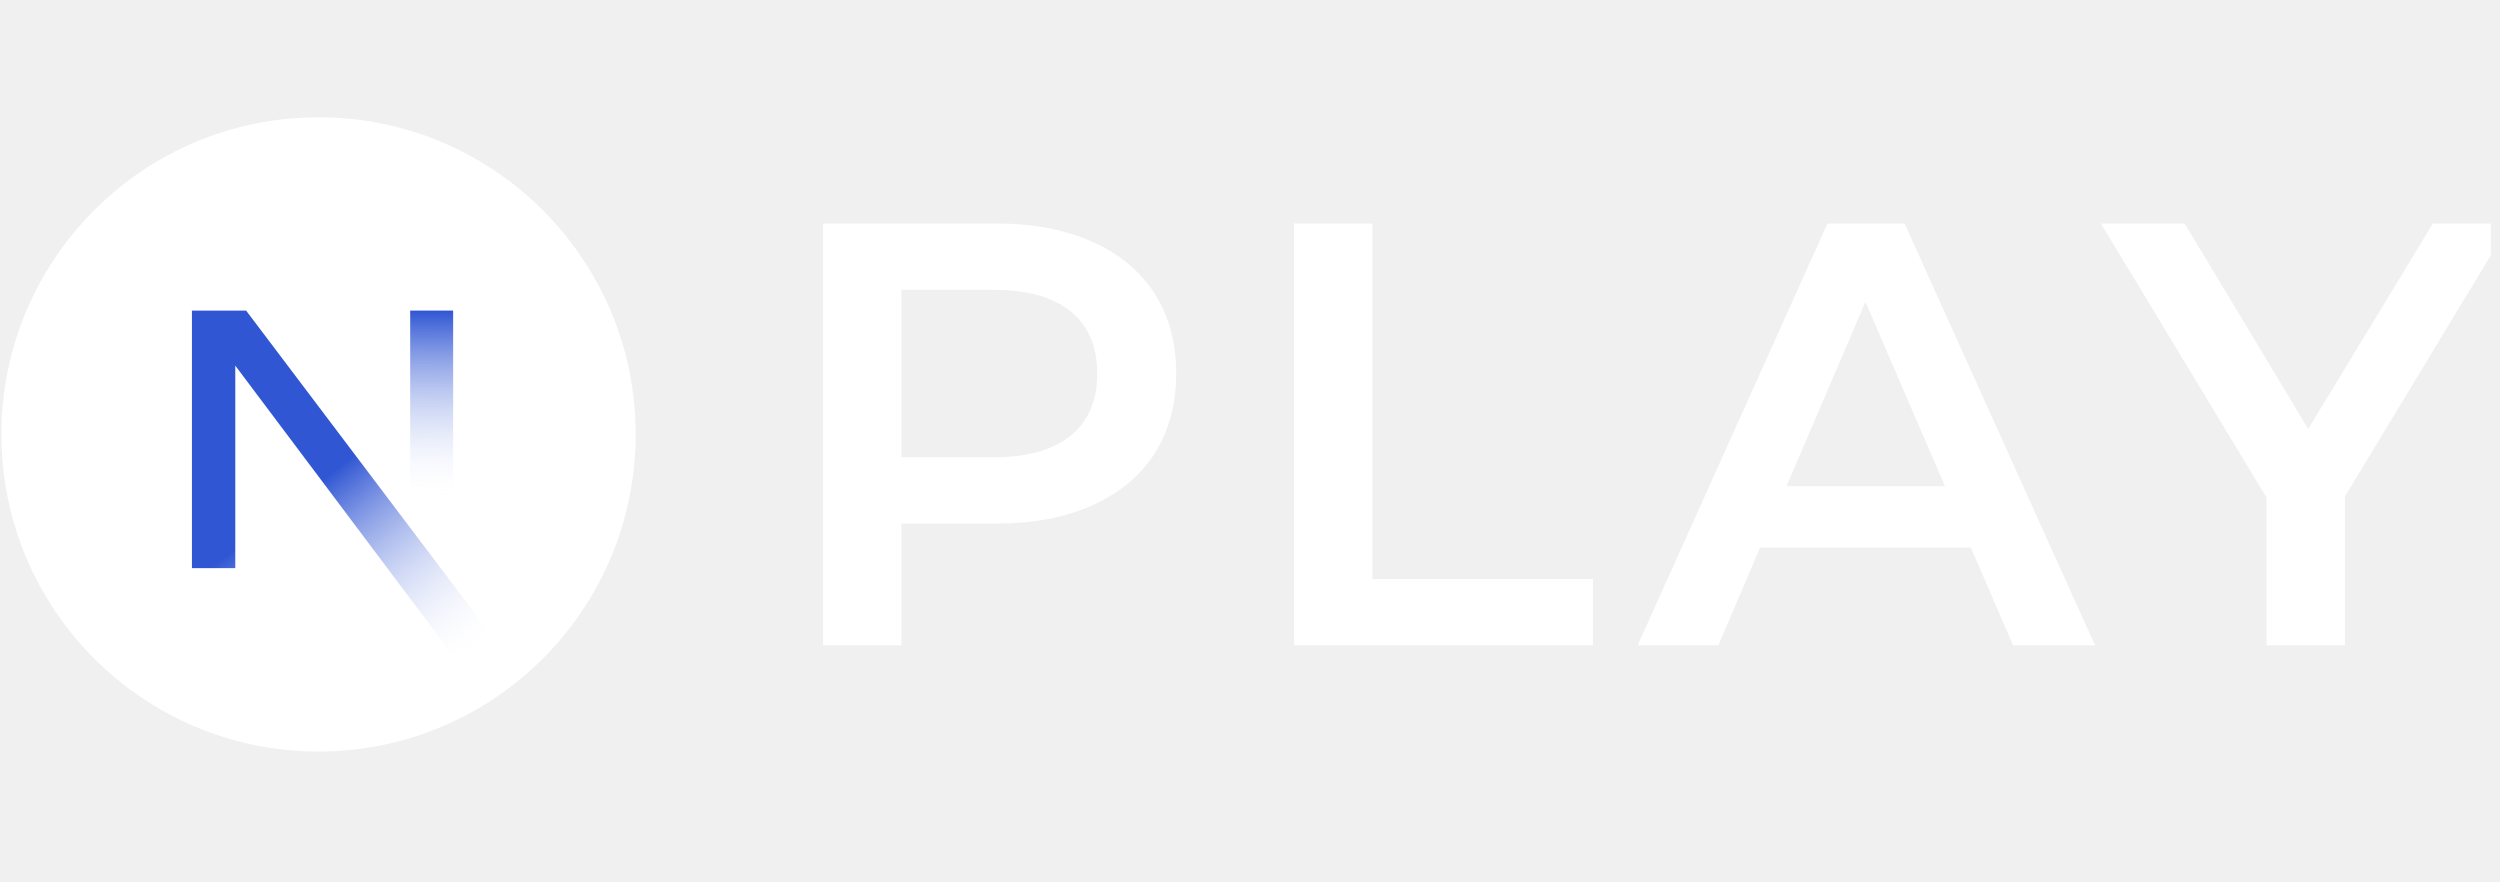
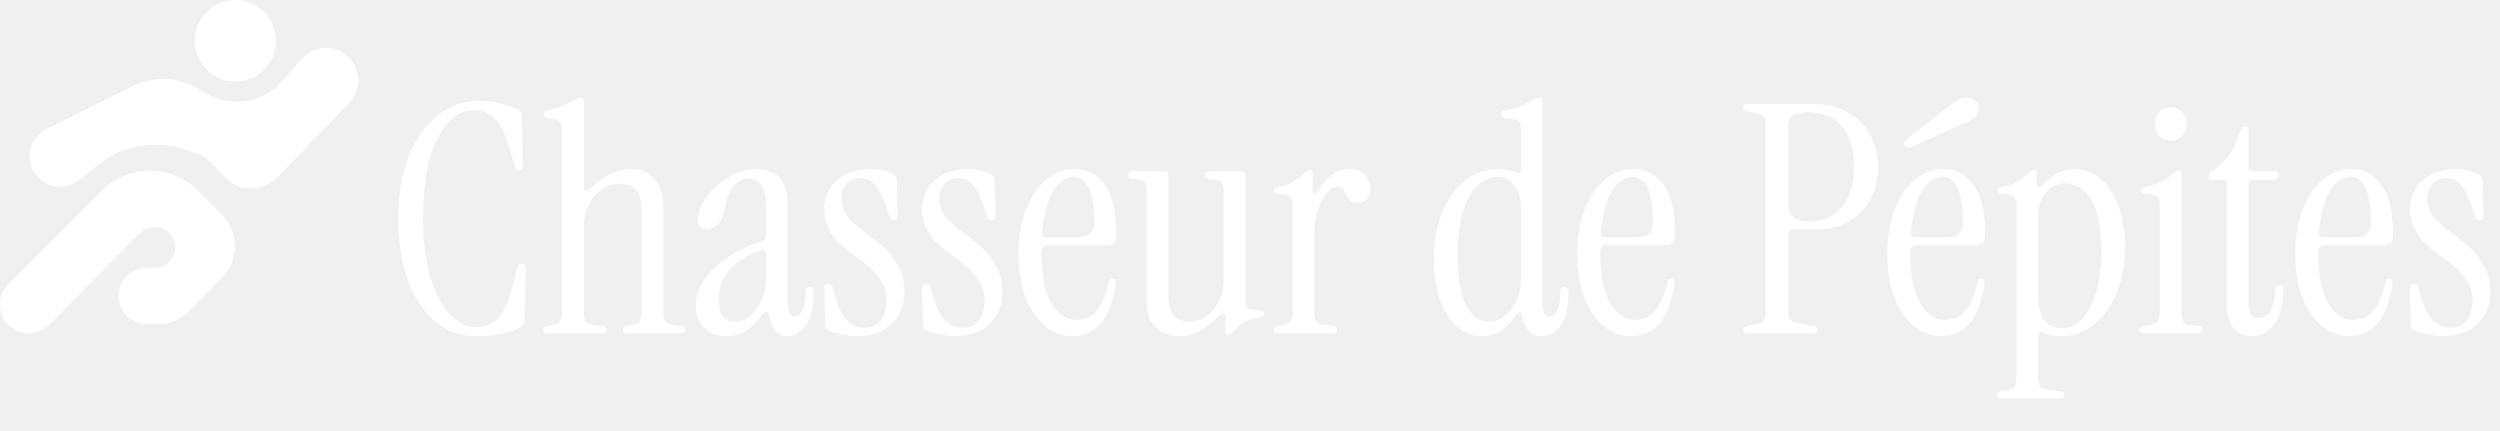
- <svg xmlns="http://www.w3.org/2000/svg" width="258" height="91" viewBox="0 0 258 91" fill="none">
-   <g clip-path="url(#clip0_2524_2362)">
-     <path d="M102.852 23.067C106.624 23.067 109.899 23.688 112.677 24.932C115.496 26.176 117.651 27.958 119.144 30.28C120.636 32.601 121.382 35.358 121.382 38.55C121.382 41.7 120.636 44.457 119.144 46.82C117.651 49.142 115.496 50.924 112.677 52.168C109.899 53.411 106.624 54.033 102.852 54.033H93.027V66.594H84.944V23.067H102.852ZM102.479 47.193C106.002 47.193 108.676 46.447 110.5 44.955C112.324 43.462 113.236 41.327 113.236 38.55C113.236 35.773 112.324 33.638 110.5 32.145C108.676 30.653 106.002 29.907 102.479 29.907H93.027V47.193H102.479ZM133.546 23.067H141.629V59.754H164.388V66.594H133.546V23.067ZM203.395 56.52H181.631L177.34 66.594H169.008L188.595 23.067H196.555L216.204 66.594H207.747L203.395 56.52ZM200.721 50.178L192.513 31.15L184.367 50.178H200.721ZM241.998 51.235V66.594H233.914V51.359L216.814 23.067H225.458L238.205 44.271L251.077 23.067H259.036L241.998 51.235Z" fill="white" />
-     <path d="M32.872 77.558C50.946 77.558 65.599 62.905 65.599 44.83C65.599 26.756 50.946 12.103 32.872 12.103C14.797 12.103 0.144 26.756 0.144 44.83C0.144 62.905 14.797 77.558 32.872 77.558Z" fill="white" />
-     <path d="M51.802 67.005L25.399 32.052H19.808V58.628H24.281V37.733L48.291 69.71C49.522 68.886 50.695 67.981 51.802 67.005Z" fill="url(#paint0_linear_2524_2362)" />
-     <path d="M46.764 32.052H42.332V58.639H46.764V32.052Z" fill="url(#paint1_linear_2524_2362)" />
-   </g>
-   <defs>
-     <linearGradient id="paint0_linear_2524_2362" x1="34.951" y1="48.186" x2="49.819" y2="66.961" gradientUnits="userSpaceOnUse">
-       <stop stop-color="#3056D3" />
-       <stop offset="1" stop-color="white" stop-opacity="0" />
-     </linearGradient>
-     <linearGradient id="paint1_linear_2524_2362" x1="44.548" y1="32.052" x2="44.474" y2="51.577" gradientUnits="userSpaceOnUse">
-       <stop stop-color="#3056D3" />
-       <stop offset="1" stop-color="white" stop-opacity="0" />
-     </linearGradient>
-     <clipPath id="clip0_2524_2362">
-       <rect width="256.909" height="90" fill="white" transform="translate(0.144409 0.648438)" />
-     </clipPath>
-   </defs>
+ <svg xmlns="http://www.w3.org/2000/svg" width="1005" height="173" viewBox="0 0 1005 173" fill="none">
+   <path d="M191.608 135.152C185.293 135.152 179.747 133.189 174.968 129.264C170.275 125.339 166.605 119.835 163.96 112.752C161.4 105.584 160.12 97.136 160.12 87.408C160.12 78.021 161.528 69.829 164.344 62.832C167.245 55.749 171.085 50.288 175.864 46.448C180.728 42.523 186.104 40.56 191.992 40.56C195.491 40.56 198.563 40.901 201.208 41.584C203.853 42.181 206.2 42.992 208.248 44.016C209.272 44.613 209.784 45.509 209.784 46.704L210.168 66.16C210.168 67.611 209.656 68.336 208.632 68.336C207.693 68.336 207.096 67.781 206.84 66.672L205.56 61.936C203.768 55.28 201.677 50.672 199.288 48.112C196.984 45.552 194.211 44.272 190.968 44.272C184.995 44.272 180.003 47.984 175.992 55.408C172.067 62.747 170.104 73.413 170.104 87.408C170.104 96.965 171.085 105.029 173.048 111.6C175.096 118.171 177.699 123.12 180.856 126.448C184.099 129.776 187.512 131.44 191.096 131.44C194.936 131.44 198.008 130.245 200.312 127.856C202.701 125.467 204.707 120.859 206.328 114.032L207.864 107.76C208.12 106.48 208.803 105.925 209.912 106.096C210.851 106.267 211.32 106.992 211.32 108.272L210.808 129.008C210.808 130.203 210.253 131.099 209.144 131.696C207.096 132.72 204.664 133.531 201.848 134.128C199.117 134.811 195.704 135.152 191.608 135.152ZM219.956 134C218.932 134 218.42 133.531 218.42 132.592C218.42 131.739 218.889 131.227 219.828 131.056L221.62 130.8C223.412 130.544 224.564 130.032 225.076 129.264C225.673 128.496 225.972 127.216 225.972 125.424V52.08C225.972 50.544 225.716 49.52 225.204 49.008C224.777 48.411 223.967 48.027 222.772 47.856L220.084 47.472C219.145 47.301 218.676 46.789 218.676 45.936C218.676 45.083 219.145 44.571 220.084 44.4C222.473 43.888 224.479 43.291 226.1 42.608C227.721 41.925 229.087 41.243 230.196 40.56C231.561 39.707 232.585 39.28 233.268 39.28C234.207 39.28 234.676 39.963 234.676 41.328V75.248C234.676 76.016 234.932 76.485 235.444 76.656C235.956 76.741 236.596 76.443 237.364 75.76C240.607 72.773 243.465 70.725 245.94 69.616C248.415 68.507 251.017 67.952 253.748 67.952C257.759 67.952 260.916 69.317 263.22 72.048C265.524 74.693 266.676 78.619 266.676 83.824V125.424C266.676 127.216 266.932 128.496 267.444 129.264C268.041 129.947 269.236 130.416 271.028 130.672L273.844 131.056C274.783 131.227 275.252 131.739 275.252 132.592C275.252 133.531 274.74 134 273.716 134H252.212C251.017 134 250.42 133.531 250.42 132.592C250.42 131.739 250.889 131.227 251.828 131.056L253.62 130.8C255.412 130.544 256.564 130.032 257.076 129.264C257.673 128.496 257.972 127.216 257.972 125.424V85.232C257.972 81.051 257.204 78.107 255.668 76.4C254.132 74.693 251.956 73.84 249.14 73.84C246.409 73.84 243.935 74.651 241.716 76.272C239.583 77.808 237.876 79.899 236.596 82.544C235.316 85.104 234.676 87.963 234.676 91.12V125.424C234.676 127.216 234.932 128.496 235.444 129.264C236.041 130.032 237.236 130.501 239.028 130.672L242.484 131.056C243.423 131.227 243.892 131.739 243.892 132.592C243.892 133.531 243.38 134 242.356 134H219.956ZM291.985 135.152C288.401 135.152 285.457 134.043 283.153 131.824C280.849 129.52 279.697 126.491 279.697 122.736C279.697 119.067 280.849 115.611 283.153 112.368C285.457 109.04 288.614 106.053 292.625 103.408C296.636 100.763 301.201 98.629 306.321 97.008C307.43 96.667 307.985 95.941 307.985 94.832V83.184C307.985 79.088 307.345 76.187 306.065 74.48C304.785 72.688 303.036 71.792 300.817 71.792C298.684 71.792 296.721 72.773 294.929 74.736C293.222 76.613 291.985 79.813 291.217 84.336C290.79 87.067 289.852 89.072 288.401 90.352C287.036 91.547 285.628 92.144 284.177 92.144C281.788 92.144 280.593 90.949 280.593 88.56C280.593 86.085 281.276 83.653 282.641 81.264C284.092 78.789 285.969 76.571 288.273 74.608C290.577 72.56 293.094 70.939 295.825 69.744C298.556 68.549 301.286 67.952 304.017 67.952C312.465 67.952 316.689 72.859 316.689 82.672V121.84C316.689 125.424 317.585 127.216 319.377 127.216C320.486 127.216 321.51 126.491 322.449 125.04C323.388 123.504 323.857 120.944 323.857 117.36C323.857 115.995 324.412 115.312 325.521 115.312C326.545 115.312 327.057 116.037 327.057 117.488C327.057 123.717 325.948 128.24 323.729 131.056C321.596 133.787 319.164 135.152 316.433 135.152C314.385 135.152 312.764 134.341 311.569 132.72C310.374 131.013 309.564 129.008 309.137 126.704C309.052 125.851 308.668 125.424 307.985 125.424C307.388 125.339 306.79 125.723 306.193 126.576C304.145 129.392 302.054 131.525 299.921 132.976C297.788 134.427 295.142 135.152 291.985 135.152ZM295.441 129.264C297.66 129.264 299.708 128.496 301.585 126.96C303.462 125.339 304.998 123.205 306.193 120.56C307.388 117.915 307.985 114.928 307.985 111.6V102.256C307.985 100.635 307.089 100.165 305.297 100.848C300.092 102.725 296.038 105.328 293.137 108.656C290.321 111.899 288.913 115.824 288.913 120.432C288.913 126.32 291.089 129.264 295.441 129.264ZM344.518 135.152C342.555 135.152 340.465 134.896 338.246 134.384C336.027 133.957 334.235 133.403 332.87 132.72C332.102 132.293 331.718 131.568 331.718 130.544L331.334 116.208C331.334 114.757 331.889 114.032 332.998 114.032C333.937 114.032 334.577 114.715 334.918 116.08C336.369 122.139 338.118 126.277 340.166 128.496C342.299 130.715 344.859 131.824 347.846 131.824C350.321 131.824 352.369 130.885 353.99 129.008C355.611 127.045 356.422 124.357 356.422 120.944C356.422 117.531 355.483 114.501 353.606 111.856C351.729 109.211 348.571 106.309 344.134 103.152C339.697 100.165 336.454 97.179 334.406 94.192C332.358 91.12 331.334 87.792 331.334 84.208C331.334 79.344 333.041 75.419 336.454 72.432C339.867 69.445 344.39 67.952 350.022 67.952C351.729 67.952 353.393 68.165 355.014 68.592C356.635 68.933 358.086 69.531 359.366 70.384C360.134 70.896 360.518 71.579 360.518 72.432L360.774 86.512C360.774 87.792 360.262 88.432 359.238 88.432C358.641 88.432 358.214 88.261 357.958 87.92C357.702 87.493 357.489 86.981 357.318 86.384C355.611 80.837 353.905 76.997 352.198 74.864C350.491 72.645 348.401 71.536 345.926 71.536C343.707 71.536 341.873 72.304 340.422 73.84C338.971 75.376 338.246 77.296 338.246 79.6C338.246 82.587 339.142 85.189 340.934 87.408C342.726 89.627 345.969 92.357 350.662 95.6C354.929 98.672 358.129 102 360.262 105.584C362.481 109.083 363.59 112.923 363.59 117.104C363.59 122.565 361.841 126.96 358.342 130.288C354.843 133.531 350.235 135.152 344.518 135.152ZM383.893 135.152C381.93 135.152 379.84 134.896 377.621 134.384C375.402 133.957 373.61 133.403 372.245 132.72C371.477 132.293 371.093 131.568 371.093 130.544L370.709 116.208C370.709 114.757 371.264 114.032 372.373 114.032C373.312 114.032 373.952 114.715 374.293 116.08C375.744 122.139 377.493 126.277 379.541 128.496C381.674 130.715 384.234 131.824 387.221 131.824C389.696 131.824 391.744 130.885 393.365 129.008C394.986 127.045 395.797 124.357 395.797 120.944C395.797 117.531 394.858 114.501 392.981 111.856C391.104 109.211 387.946 106.309 383.509 103.152C379.072 100.165 375.829 97.179 373.781 94.192C371.733 91.12 370.709 87.792 370.709 84.208C370.709 79.344 372.416 75.419 375.829 72.432C379.242 69.445 383.765 67.952 389.397 67.952C391.104 67.952 392.768 68.165 394.389 68.592C396.01 68.933 397.461 69.531 398.741 70.384C399.509 70.896 399.893 71.579 399.893 72.432L400.149 86.512C400.149 87.792 399.637 88.432 398.613 88.432C398.016 88.432 397.589 88.261 397.333 87.92C397.077 87.493 396.864 86.981 396.693 86.384C394.986 80.837 393.28 76.997 391.573 74.864C389.866 72.645 387.776 71.536 385.301 71.536C383.082 71.536 381.248 72.304 379.797 73.84C378.346 75.376 377.621 77.296 377.621 79.6C377.621 82.587 378.517 85.189 380.309 87.408C382.101 89.627 385.344 92.357 390.037 95.6C394.304 98.672 397.504 102 399.637 105.584C401.856 109.083 402.965 112.923 402.965 117.104C402.965 122.565 401.216 126.96 397.717 130.288C394.218 133.531 389.61 135.152 383.893 135.152ZM431.076 135.152C426.98 135.152 423.311 133.787 420.068 131.056C416.825 128.325 414.223 124.485 412.26 119.536C410.383 114.501 409.444 108.699 409.444 102.128C409.444 95.387 410.425 89.456 412.388 84.336C414.351 79.216 417.039 75.205 420.452 72.304C423.865 69.403 427.663 67.952 431.844 67.952C436.879 67.952 440.932 70.043 444.004 74.224C447.161 78.32 448.74 85.019 448.74 94.32C448.74 97.136 447.673 98.544 445.54 98.544H421.22C419.513 98.544 418.66 99.525 418.66 101.488C418.66 110.533 419.983 117.317 422.628 121.84C425.273 126.363 428.644 128.624 432.74 128.624C435.983 128.624 438.628 127.472 440.676 125.168C442.724 122.864 444.388 118.981 445.668 113.52C445.924 112.581 446.479 112.112 447.332 112.112C448.356 112.112 448.74 112.965 448.484 114.672C447.119 122.267 444.943 127.6 441.956 130.672C438.969 133.659 435.343 135.152 431.076 135.152ZM420.836 95.344H433.764C437.86 95.344 439.908 93.211 439.908 88.944C439.908 83.397 439.225 79.045 437.86 75.888C436.495 72.731 434.447 71.152 431.716 71.152C428.388 71.152 425.572 73.072 423.268 76.912C421.049 80.752 419.599 86.213 418.916 93.296C418.745 94.661 419.385 95.344 420.836 95.344ZM473.888 135.152C471.755 135.152 469.707 134.683 467.744 133.744C465.781 132.805 464.16 131.312 462.88 129.264C461.6 127.216 460.96 124.485 460.96 121.072V76.528C460.96 74.992 460.704 73.925 460.192 73.328C459.765 72.731 458.955 72.389 457.76 72.304L455.584 72.048C454.133 71.877 453.408 71.323 453.408 70.384C453.408 69.275 454.219 68.72 455.84 68.72H467.744C469.024 68.72 469.664 69.36 469.664 70.64V118.384C469.664 122.309 470.389 125.125 471.84 126.832C473.376 128.453 475.467 129.264 478.112 129.264C480.757 129.264 483.104 128.539 485.152 127.088C487.2 125.552 488.821 123.547 490.016 121.072C491.296 118.512 491.936 115.739 491.936 112.752V76.528C491.936 74.992 491.68 73.925 491.168 73.328C490.741 72.731 489.931 72.389 488.736 72.304L486.56 72.048C485.109 71.877 484.384 71.323 484.384 70.384C484.384 69.275 485.195 68.72 486.816 68.72H498.72C500 68.72 500.64 69.36 500.64 70.64V120.304C500.64 121.84 500.853 122.907 501.28 123.504C501.792 124.016 502.645 124.357 503.84 124.528L506.528 124.912C507.637 124.997 508.192 125.424 508.192 126.192C508.192 126.96 507.509 127.472 506.144 127.728C503.499 128.069 501.365 128.752 499.744 129.776C498.208 130.8 496.843 132.037 495.648 133.488C494.88 134.256 494.24 134.64 493.728 134.64C492.96 134.64 492.576 134.128 492.576 133.104V127.216C492.576 126.533 492.32 126.149 491.808 126.064C491.381 125.893 490.912 126.064 490.4 126.576C487.243 129.733 484.427 131.952 481.952 133.232C479.563 134.512 476.875 135.152 473.888 135.152ZM529.837 76.912C533.336 70.939 537.56 67.952 542.509 67.952C545.325 67.952 547.416 68.805 548.781 70.512C550.146 72.133 550.829 73.968 550.829 76.016C550.829 77.637 550.402 78.96 549.549 79.984C548.781 81.008 547.544 81.52 545.837 81.52C544.472 81.52 543.448 81.221 542.765 80.624C542.168 79.941 541.656 79.173 541.229 78.32C540.888 77.467 540.461 76.741 539.949 76.144C539.437 75.461 538.584 75.12 537.389 75.12C535.853 75.12 534.402 76.059 533.037 77.936C531.672 79.728 530.52 82.16 529.581 85.232C528.728 88.304 528.301 91.803 528.301 95.728V125.424C528.301 127.216 528.557 128.496 529.069 129.264C529.666 130.032 530.861 130.501 532.653 130.672L536.109 131.056C537.048 131.227 537.517 131.696 537.517 132.464C537.517 133.488 536.877 134 535.597 134H513.965C512.685 134 512.045 133.531 512.045 132.592C512.045 131.824 512.6 131.312 513.709 131.056L515.245 130.8C517.037 130.459 518.189 129.947 518.701 129.264C519.298 128.496 519.597 127.216 519.597 125.424V82.416C519.597 80.88 519.341 79.856 518.829 79.344C518.402 78.747 517.592 78.363 516.397 78.192L513.709 77.808C512.6 77.723 512.045 77.253 512.045 76.4C512.045 75.717 512.728 75.248 514.093 74.992C516.738 74.565 518.744 73.883 520.109 72.944C521.56 72.005 523.053 70.853 524.589 69.488C525.357 68.72 525.997 68.336 526.509 68.336C527.277 68.336 527.661 68.848 527.661 69.872V76.784C527.661 77.381 527.917 77.765 528.429 77.936C528.941 78.021 529.41 77.68 529.837 76.912ZM595.793 135.152C592.038 135.152 588.668 133.872 585.681 131.312C582.78 128.667 580.518 125.04 578.897 120.432C577.276 115.739 576.465 110.32 576.465 104.176C576.465 97.008 577.574 90.736 579.793 85.36C582.012 79.899 585.084 75.632 589.009 72.56C592.934 69.488 597.372 67.952 602.321 67.952C603.516 67.952 604.71 68.08 605.905 68.336C607.1 68.507 608.252 68.848 609.361 69.36C610.726 70.043 611.409 69.744 611.409 68.464V52.08C611.409 50.544 611.153 49.477 610.641 48.88C610.214 48.283 609.404 47.941 608.209 47.856L604.881 47.472C603.942 47.301 603.473 46.789 603.473 45.936C603.473 45.083 603.942 44.571 604.881 44.4C607.612 43.888 609.788 43.291 611.409 42.608C613.116 41.925 614.524 41.243 615.633 40.56C616.998 39.707 618.022 39.28 618.705 39.28C619.644 39.28 620.113 39.963 620.113 41.328V121.84C620.113 125.424 621.009 127.216 622.801 127.216C623.91 127.216 624.934 126.491 625.873 125.04C626.812 123.504 627.281 120.944 627.281 117.36C627.281 115.995 627.836 115.312 628.945 115.312C629.969 115.312 630.481 116.037 630.481 117.488C630.481 123.717 629.414 128.24 627.281 131.056C625.148 133.787 622.716 135.152 619.985 135.152C617.51 135.152 615.633 134.341 614.353 132.72C613.073 131.013 612.22 129.008 611.793 126.704C611.708 126.021 611.409 125.68 610.897 125.68C610.385 125.595 609.916 125.893 609.489 126.576C607.1 129.904 604.924 132.165 602.961 133.36C600.998 134.555 598.609 135.152 595.793 135.152ZM598.609 129.264C600.828 129.264 602.876 128.539 604.753 127.088C606.716 125.552 608.294 123.504 609.489 120.944C610.769 118.384 611.409 115.525 611.409 112.368V83.568C611.409 79.728 610.513 76.699 608.721 74.48C607.014 72.261 604.753 71.152 601.937 71.152C597.158 71.152 593.276 73.968 590.289 79.6C587.388 85.147 585.937 92.741 585.937 102.384C585.937 111.173 587.046 117.872 589.265 122.48C591.569 127.003 594.684 129.264 598.609 129.264ZM655.701 135.152C651.605 135.152 647.936 133.787 644.693 131.056C641.45 128.325 638.848 124.485 636.885 119.536C635.008 114.501 634.069 108.699 634.069 102.128C634.069 95.387 635.05 89.456 637.013 84.336C638.976 79.216 641.664 75.205 645.077 72.304C648.49 69.403 652.288 67.952 656.469 67.952C661.504 67.952 665.557 70.043 668.629 74.224C671.786 78.32 673.365 85.019 673.365 94.32C673.365 97.136 672.298 98.544 670.165 98.544H645.845C644.138 98.544 643.285 99.525 643.285 101.488C643.285 110.533 644.608 117.317 647.253 121.84C649.898 126.363 653.269 128.624 657.365 128.624C660.608 128.624 663.253 127.472 665.301 125.168C667.349 122.864 669.013 118.981 670.293 113.52C670.549 112.581 671.104 112.112 671.957 112.112C672.981 112.112 673.365 112.965 673.109 114.672C671.744 122.267 669.568 127.6 666.581 130.672C663.594 133.659 659.968 135.152 655.701 135.152ZM645.461 95.344H658.389C662.485 95.344 664.533 93.211 664.533 88.944C664.533 83.397 663.85 79.045 662.485 75.888C661.12 72.731 659.072 71.152 656.341 71.152C653.013 71.152 650.197 73.072 647.893 76.912C645.674 80.752 644.224 86.213 643.541 93.296C643.37 94.661 644.01 95.344 645.461 95.344ZM702.727 134C701.447 134 700.807 133.531 700.807 132.592C700.807 131.824 701.362 131.312 702.471 131.056L705.415 130.544C707.207 130.203 708.359 129.733 708.871 129.136C709.468 128.539 709.767 127.344 709.767 125.552V50.288C709.767 48.496 709.468 47.301 708.871 46.704C708.359 46.107 707.207 45.637 705.415 45.296L702.471 44.784C701.362 44.528 700.807 44.016 700.807 43.248C700.807 42.309 701.447 41.84 702.727 41.84H729.479C734.514 41.84 738.951 42.949 742.791 45.168C746.631 47.301 749.618 50.288 751.751 54.128C753.884 57.968 754.951 62.405 754.951 67.44C754.951 72.304 753.884 76.613 751.751 80.368C749.618 84.123 746.674 87.067 742.919 89.2C739.164 91.248 734.812 92.272 729.863 92.272H720.647C719.452 92.272 718.855 92.869 718.855 94.064V125.04C718.855 126.832 719.196 128.069 719.879 128.752C720.562 129.349 722.098 129.861 724.487 130.288L729.223 131.056C730.162 131.227 730.631 131.696 730.631 132.464C730.631 133.488 729.991 134 728.711 134H702.727ZM718.855 82.032C718.855 86.725 721.714 89.072 727.431 89.072C732.978 89.072 737.33 87.109 740.487 83.184C743.73 79.259 745.351 73.883 745.351 67.056C745.351 60.059 743.73 54.64 740.487 50.8C737.244 46.96 732.636 45.04 726.663 45.04C721.458 45.04 718.855 46.747 718.855 50.16V82.032ZM780.326 135.152C776.23 135.152 772.561 133.787 769.318 131.056C766.075 128.325 763.473 124.485 761.51 119.536C759.633 114.501 758.694 108.699 758.694 102.128C758.694 95.387 759.675 89.456 761.638 84.336C763.601 79.216 766.289 75.205 769.702 72.304C773.115 69.403 776.913 67.952 781.094 67.952C786.129 67.952 790.182 70.043 793.254 74.224C796.411 78.32 797.99 85.019 797.99 94.32C797.99 97.136 796.923 98.544 794.79 98.544H770.47C768.763 98.544 767.91 99.525 767.91 101.488C767.91 110.533 769.233 117.317 771.878 121.84C774.523 126.363 777.894 128.624 781.99 128.624C785.233 128.624 787.878 127.472 789.926 125.168C791.974 122.864 793.638 118.981 794.918 113.52C795.174 112.581 795.729 112.112 796.582 112.112C797.606 112.112 797.99 112.965 797.734 114.672C796.369 122.267 794.193 127.6 791.206 130.672C788.219 133.659 784.593 135.152 780.326 135.152ZM770.086 95.344H783.014C787.11 95.344 789.158 93.211 789.158 88.944C789.158 83.397 788.475 79.045 787.11 75.888C785.745 72.731 783.697 71.152 780.966 71.152C777.638 71.152 774.822 73.072 772.518 76.912C770.299 80.752 768.849 86.213 768.166 93.296C767.995 94.661 768.635 95.344 770.086 95.344ZM768.678 58.992C767.227 59.589 766.246 59.419 765.734 58.48C765.137 57.541 765.521 56.603 766.886 55.664L785.318 41.328C786.171 40.645 786.982 40.133 787.75 39.792C788.518 39.451 789.457 39.28 790.566 39.28C792.102 39.28 793.297 39.749 794.15 40.688C795.003 41.541 795.43 42.48 795.43 43.504C795.43 44.613 795.131 45.595 794.534 46.448C794.022 47.216 792.998 47.941 791.462 48.624L768.678 58.992ZM804.706 160.24C803.426 160.24 802.786 159.771 802.786 158.832C802.786 157.893 803.341 157.381 804.45 157.296L806.242 157.04C808.034 156.784 809.186 156.272 809.698 155.504C810.295 154.736 810.594 153.456 810.594 151.664V82.416C810.594 80.88 810.338 79.856 809.826 79.344C809.399 78.747 808.589 78.363 807.394 78.192L804.706 77.808C803.597 77.723 803.042 77.253 803.042 76.4C803.042 75.717 803.725 75.248 805.09 74.992C807.735 74.565 809.741 73.883 811.106 72.944C812.557 72.005 814.05 70.853 815.586 69.488C816.354 68.72 816.994 68.336 817.506 68.336C818.274 68.336 818.658 68.848 818.658 69.872V73.84C818.658 74.437 818.914 74.864 819.426 75.12C819.938 75.291 820.535 75.035 821.218 74.352L822.626 72.944C824.333 71.237 826.082 70 827.874 69.232C829.666 68.379 831.714 67.952 834.018 67.952C837.943 67.952 841.399 69.275 844.386 71.92C847.458 74.48 849.847 78.064 851.554 82.672C853.346 87.28 854.242 92.699 854.242 98.928C854.242 106.011 853.133 112.283 850.914 117.744C848.695 123.205 845.623 127.472 841.698 130.544C837.858 133.616 833.421 135.152 828.386 135.152C825.826 135.152 823.565 134.683 821.602 133.744C820.066 133.061 819.298 133.531 819.298 135.152V151.664C819.298 153.456 819.554 154.651 820.066 155.248C820.663 155.931 821.858 156.4 823.65 156.656L828.386 157.296C829.325 157.467 829.794 157.936 829.794 158.704C829.794 159.728 829.154 160.24 827.874 160.24H804.706ZM828.77 131.952C833.549 131.952 837.389 129.136 840.29 123.504C843.277 117.872 844.77 110.277 844.77 100.72C844.77 91.931 843.49 85.232 840.93 80.624C838.37 76.016 834.743 73.712 830.05 73.712C827.149 73.712 824.631 74.907 822.498 77.296C820.365 79.685 819.298 83.013 819.298 87.28V119.536C819.298 123.376 820.151 126.405 821.858 128.624C823.65 130.843 825.954 131.952 828.77 131.952ZM872.717 56.56C870.925 56.56 869.389 55.92 868.109 54.64C866.914 53.36 866.317 51.739 866.317 49.776C866.317 47.813 866.914 46.235 868.109 45.04C869.389 43.76 870.925 43.12 872.717 43.12C874.509 43.12 876.002 43.76 877.197 45.04C878.392 46.235 878.989 47.813 878.989 49.776C878.989 51.739 878.392 53.36 877.197 54.64C876.002 55.92 874.509 56.56 872.717 56.56ZM861.965 134C860.685 134 860.045 133.531 860.045 132.592C860.045 131.824 860.6 131.312 861.709 131.056L863.245 130.8C865.378 130.459 866.744 129.947 867.341 129.264C867.938 128.496 868.237 127.216 868.237 125.424V82.416C868.237 80.88 867.981 79.856 867.469 79.344C867.042 78.747 866.232 78.363 865.037 78.192L862.349 77.808C861.24 77.723 860.685 77.253 860.685 76.4C860.685 75.717 861.368 75.248 862.733 74.992C865.378 74.565 867.512 73.883 869.133 72.944C870.754 72.005 872.333 70.853 873.869 69.488C874.637 68.72 875.277 68.336 875.789 68.336C876.557 68.336 876.941 68.848 876.941 69.872V125.424C876.941 127.216 877.197 128.496 877.709 129.264C878.221 130.032 879.202 130.501 880.653 130.672L883.853 131.056C884.792 131.227 885.261 131.696 885.261 132.464C885.261 133.488 884.621 134 883.341 134H861.965ZM905.441 135.152C902.454 135.152 899.98 134.128 898.017 132.08C896.14 129.947 895.201 126.491 895.201 121.712V73.84C895.201 72.816 894.689 72.304 893.665 72.304H889.953C888.588 72.304 887.905 71.792 887.905 70.768C887.905 70.085 888.289 69.488 889.057 68.976C891.873 67.013 894.134 64.923 895.841 62.704C897.548 60.4 899.041 57.285 900.321 53.36C900.918 51.568 901.644 50.672 902.497 50.672C903.436 50.672 903.905 51.355 903.905 52.72V66.928C903.905 68.123 904.502 68.72 905.697 68.72H914.017C915.382 68.72 916.065 69.317 916.065 70.512C916.065 71.707 915.382 72.304 914.017 72.304H905.697C904.502 72.304 903.905 72.901 903.905 74.096V121.84C903.905 123.717 904.204 125.211 904.801 126.32C905.398 127.344 906.508 127.856 908.129 127.856C909.921 127.856 911.372 126.96 912.481 125.168C913.676 123.376 914.444 120.475 914.785 116.464C914.956 115.269 915.51 114.672 916.449 114.672C917.473 114.672 917.985 115.312 917.985 116.592C917.729 123.163 916.364 127.899 913.889 130.8C911.5 133.701 908.684 135.152 905.441 135.152ZM944.326 135.152C940.23 135.152 936.561 133.787 933.318 131.056C930.075 128.325 927.473 124.485 925.51 119.536C923.633 114.501 922.694 108.699 922.694 102.128C922.694 95.387 923.675 89.456 925.638 84.336C927.601 79.216 930.289 75.205 933.702 72.304C937.115 69.403 940.913 67.952 945.094 67.952C950.129 67.952 954.182 70.043 957.254 74.224C960.411 78.32 961.99 85.019 961.99 94.32C961.99 97.136 960.923 98.544 958.79 98.544H934.47C932.763 98.544 931.91 99.525 931.91 101.488C931.91 110.533 933.233 117.317 935.878 121.84C938.523 126.363 941.894 128.624 945.99 128.624C949.233 128.624 951.878 127.472 953.926 125.168C955.974 122.864 957.638 118.981 958.918 113.52C959.174 112.581 959.729 112.112 960.582 112.112C961.606 112.112 961.99 112.965 961.734 114.672C960.369 122.267 958.193 127.6 955.206 130.672C952.219 133.659 948.593 135.152 944.326 135.152ZM934.086 95.344H947.014C951.11 95.344 953.158 93.211 953.158 88.944C953.158 83.397 952.475 79.045 951.11 75.888C949.745 72.731 947.697 71.152 944.966 71.152C941.638 71.152 938.822 73.072 936.518 76.912C934.299 80.752 932.849 86.213 932.166 93.296C931.995 94.661 932.635 95.344 934.086 95.344ZM982.018 135.152C980.055 135.152 977.965 134.896 975.746 134.384C973.527 133.957 971.735 133.403 970.37 132.72C969.602 132.293 969.218 131.568 969.218 130.544L968.834 116.208C968.834 114.757 969.389 114.032 970.498 114.032C971.437 114.032 972.077 114.715 972.418 116.08C973.869 122.139 975.618 126.277 977.666 128.496C979.799 130.715 982.359 131.824 985.346 131.824C987.821 131.824 989.869 130.885 991.49 129.008C993.111 127.045 993.922 124.357 993.922 120.944C993.922 117.531 992.983 114.501 991.106 111.856C989.229 109.211 986.071 106.309 981.634 103.152C977.197 100.165 973.954 97.179 971.906 94.192C969.858 91.12 968.834 87.792 968.834 84.208C968.834 79.344 970.541 75.419 973.954 72.432C977.367 69.445 981.89 67.952 987.522 67.952C989.229 67.952 990.893 68.165 992.514 68.592C994.135 68.933 995.586 69.531 996.866 70.384C997.634 70.896 998.018 71.579 998.018 72.432L998.274 86.512C998.274 87.792 997.762 88.432 996.738 88.432C996.141 88.432 995.714 88.261 995.458 87.92C995.202 87.493 994.989 86.981 994.818 86.384C993.111 80.837 991.405 76.997 989.698 74.864C987.991 72.645 985.901 71.536 983.426 71.536C981.207 71.536 979.373 72.304 977.922 73.84C976.471 75.376 975.746 77.296 975.746 79.6C975.746 82.587 976.642 85.189 978.434 87.408C980.226 89.627 983.469 92.357 988.162 95.6C992.429 98.672 995.629 102 997.762 105.584C999.981 109.083 1001.09 112.923 1001.09 117.104C1001.09 122.565 999.341 126.96 995.842 130.288C992.343 133.531 987.735 135.152 982.018 135.152Z" fill="white" />
+   <path d="M140.345 41.352L111.858 70.937C107.612 75.347 101.549 76.603 96.256 74.987C89.161 72.82 85.981 63.677 78.869 61.569V61.569L72.182 59.588C66.898 58.023 61.312 57.785 55.915 58.896L52.821 59.533C48.541 60.415 44.523 62.285 41.085 64.995L31.618 72.46C27.349 75.826 21.381 75.948 16.98 72.759C9.536 67.365 10.474 55.947 18.697 51.853L53.198 34.68C61.744 30.426 71.862 30.875 80.001 35.87L82.234 37.24C92.494 43.536 105.773 41.485 113.68 32.384L121.236 23.687C125.894 18.326 133.964 17.704 139.379 22.289C145.135 27.162 145.578 35.917 140.345 41.352Z" fill="white" />
+   <path d="M56.405 93.685L19.679 130.606C15.177 135.131 7.878 135.131 3.376 130.606C-1.132 126.074 -1.124 118.723 3.393 114.2L40.817 76.73C45.472 72.07 51.631 69.235 58.182 68.738C66.186 68.13 74.056 71.064 79.732 76.77L89.172 86.26C92.526 89.632 94.41 94.205 94.41 98.973C94.41 103.742 92.526 108.315 89.172 111.687L75.371 125.562C72.438 128.51 68.461 130.166 64.314 130.166H58.799C51.702 130.166 46.406 123.597 47.875 116.618C48.967 111.428 53.523 107.716 58.799 107.716H62.258C64.422 107.716 66.497 106.852 68.028 105.313C71.214 102.11 71.2 96.902 68.014 93.699C64.812 90.48 59.606 90.466 56.405 93.685Z" fill="white" />
+   <path d="M110.944 16.406C110.944 25.466 103.638 32.811 94.625 32.811C85.612 32.811 78.306 25.466 78.306 16.406C78.306 7.345 85.612 0 94.625 0C103.638 0 110.944 7.345 110.944 16.406Z" fill="white" />
</svg>
